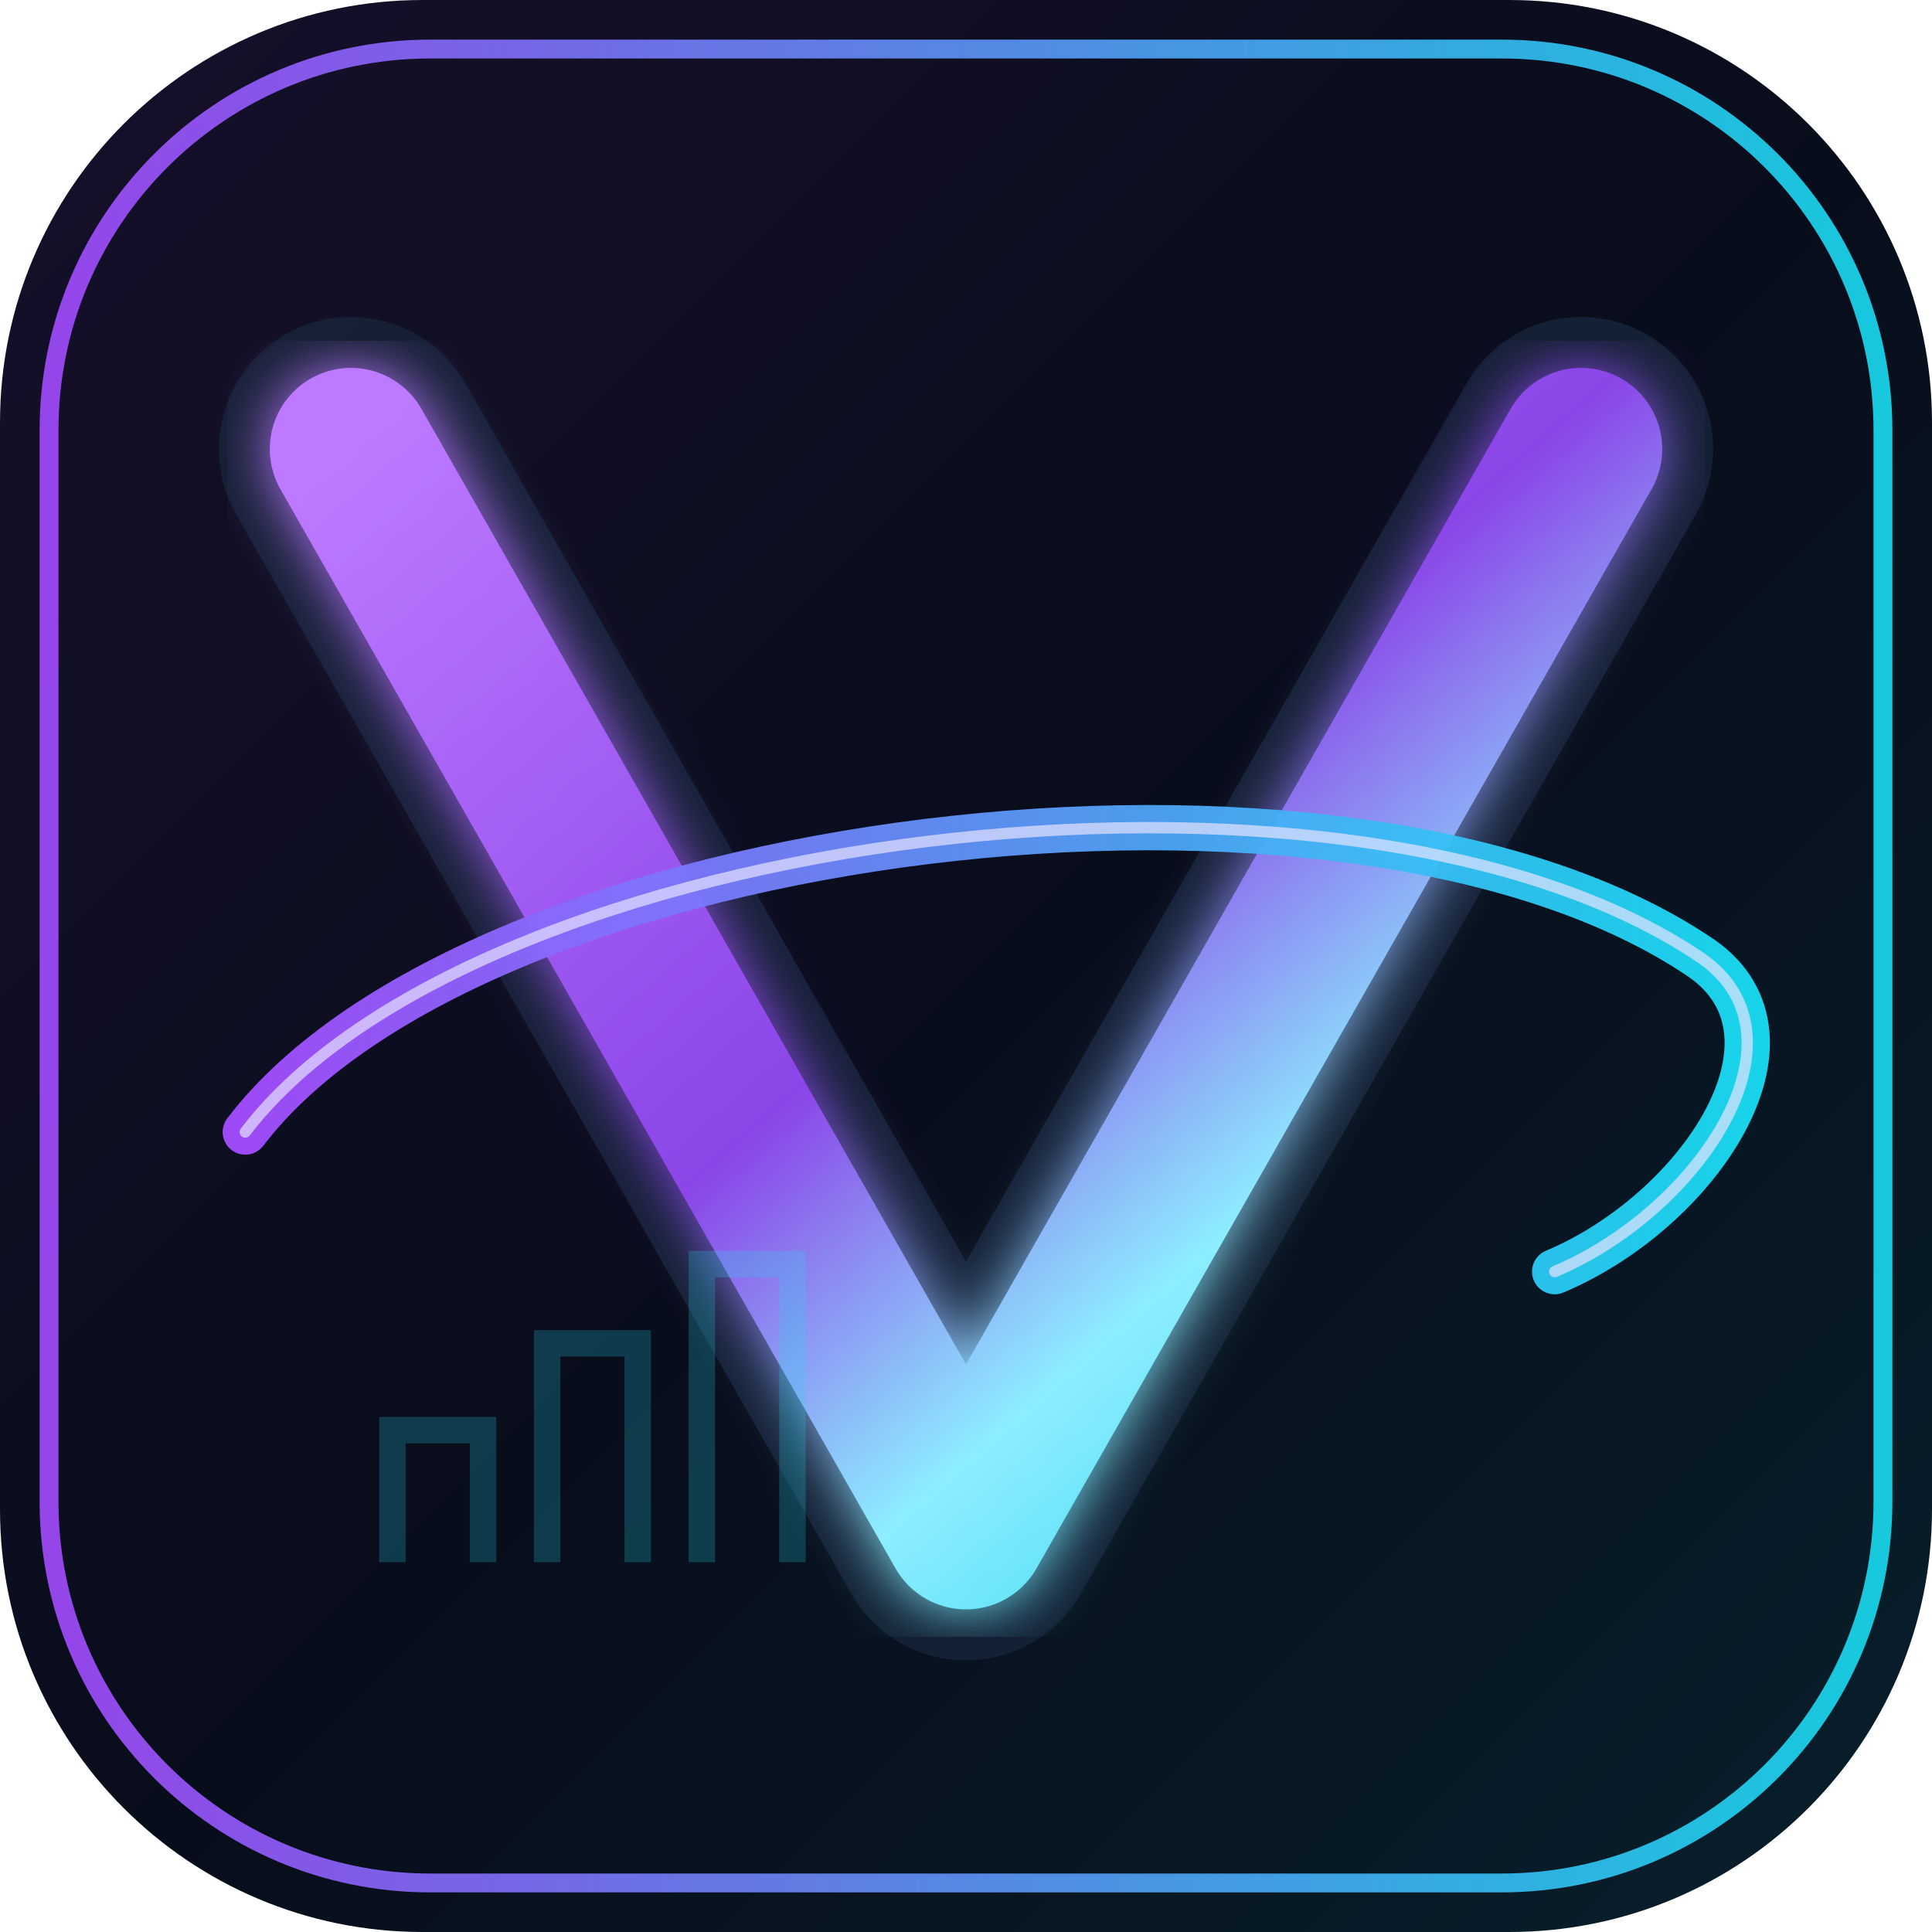
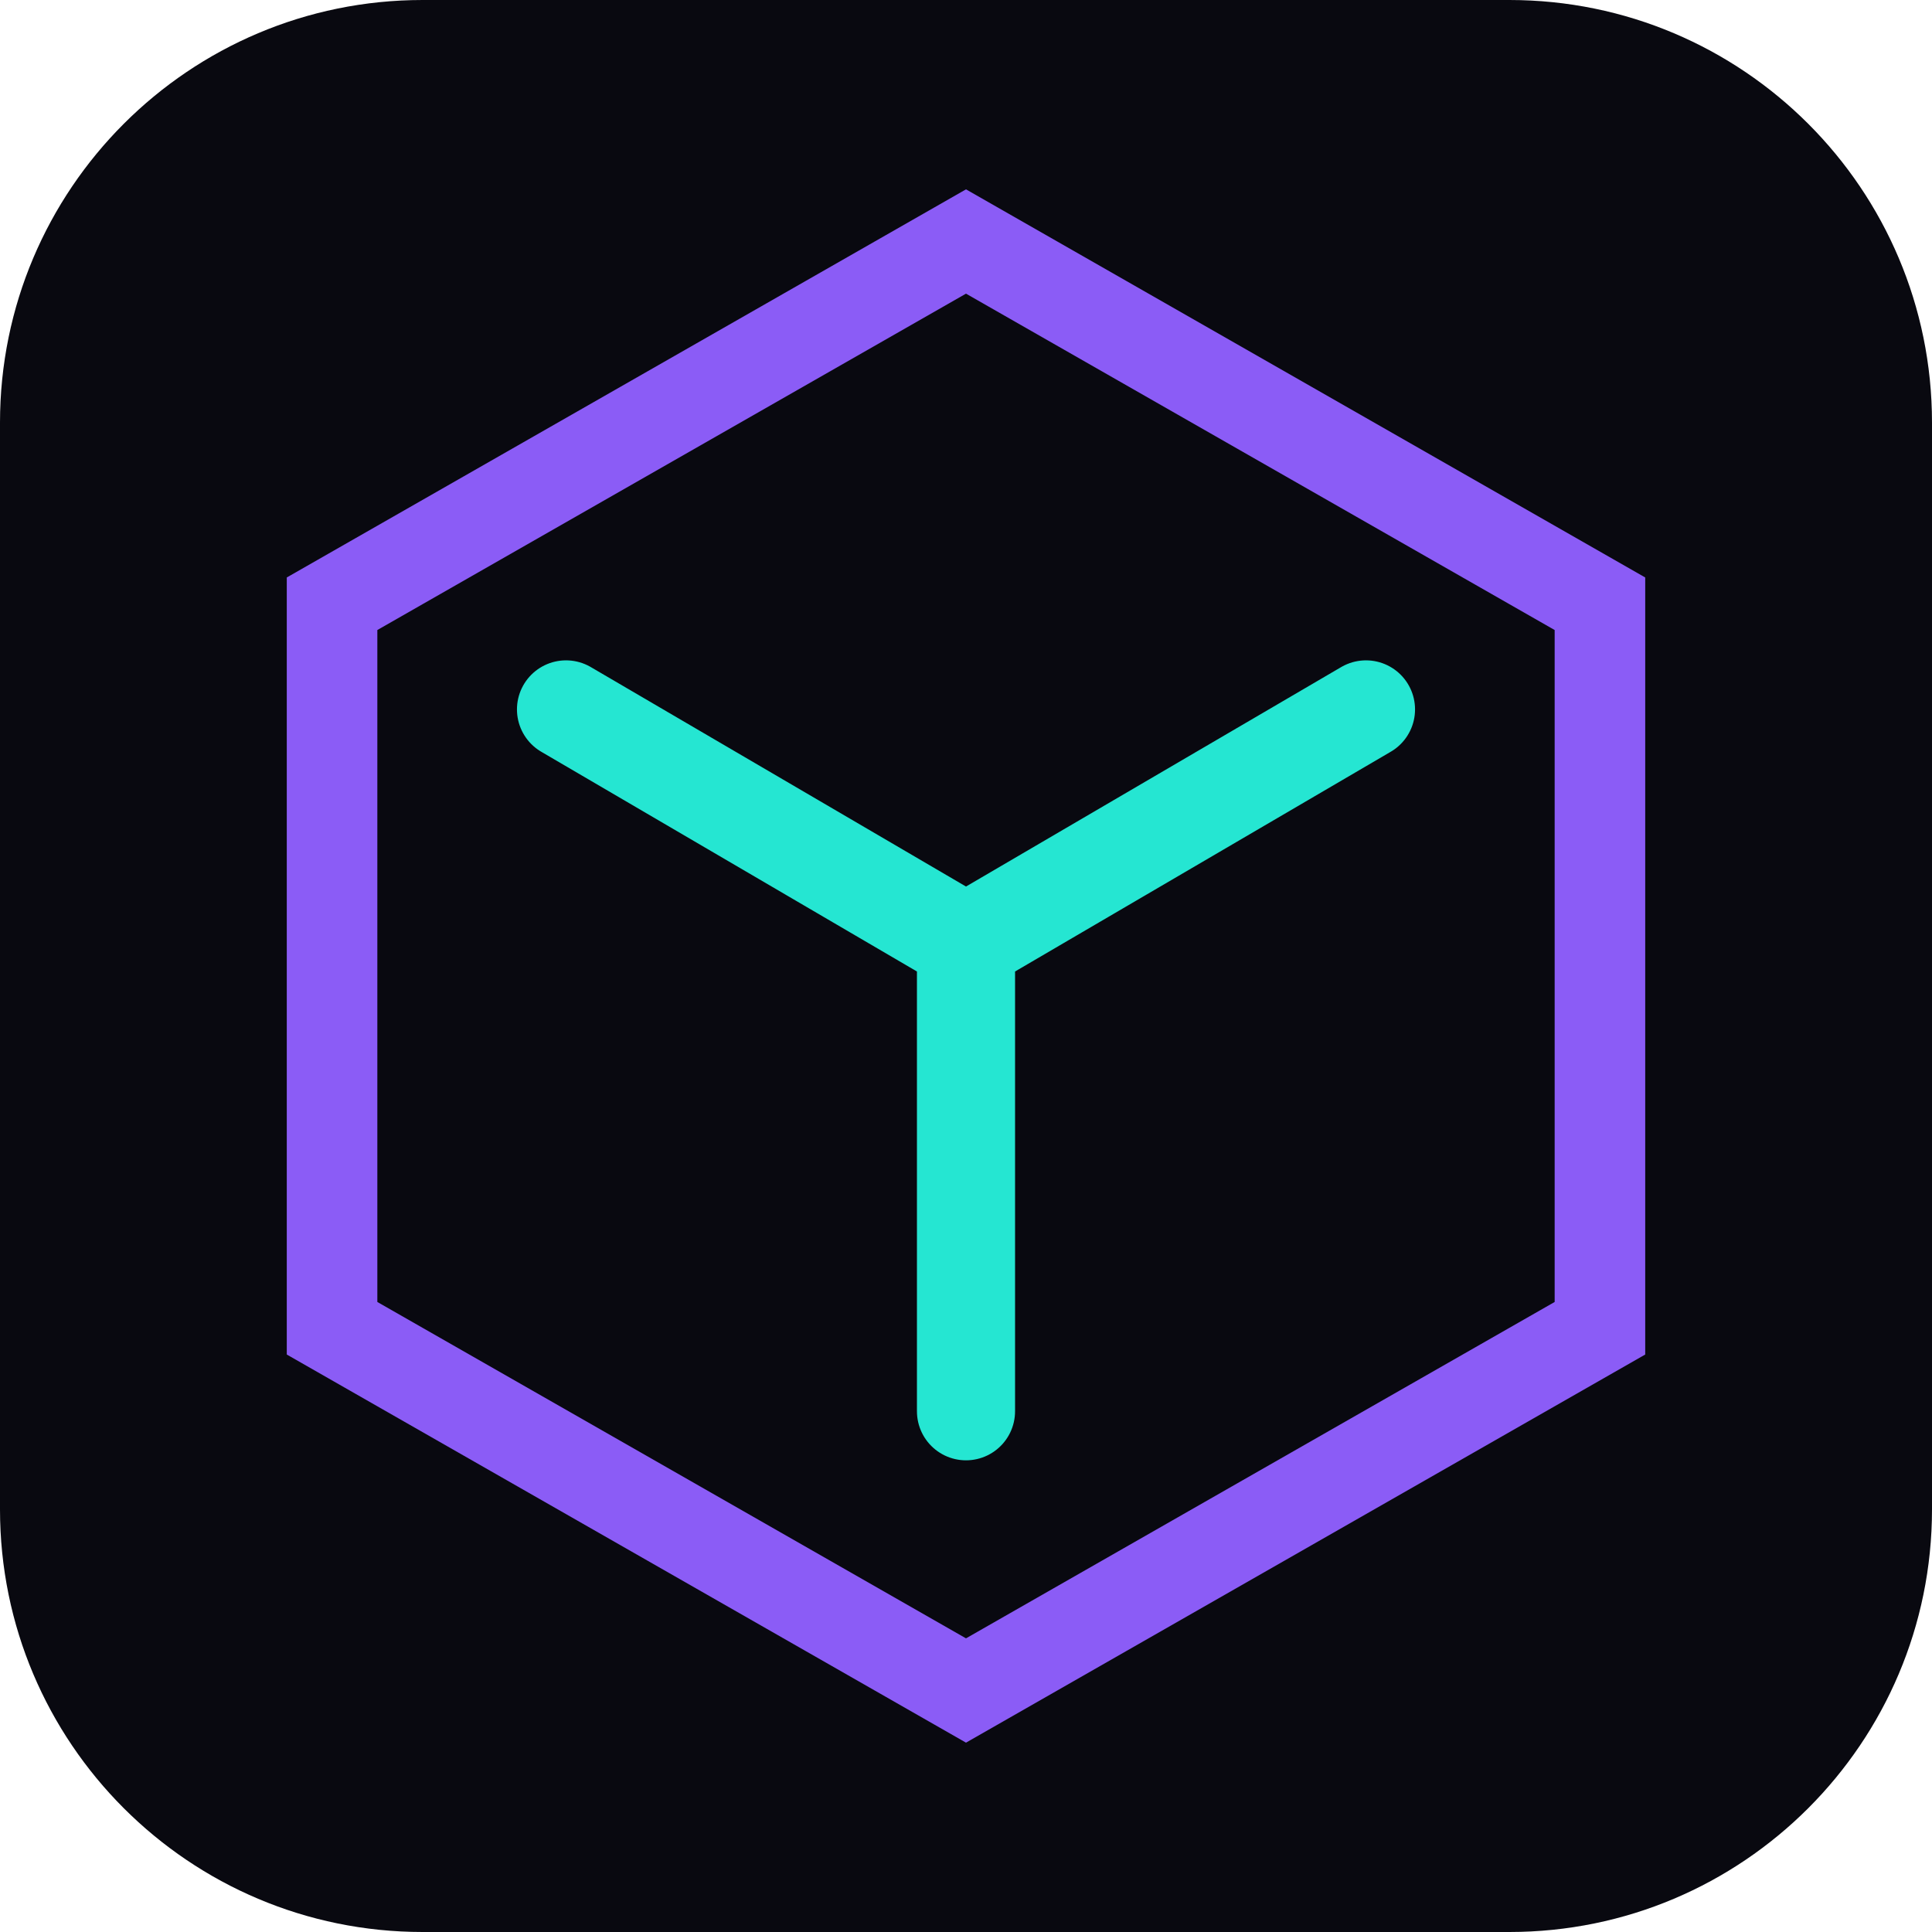
<svg xmlns="http://www.w3.org/2000/svg" viewBox="0 0 512 512">
-   <defs>
-     <linearGradient id="bg" x1="0" y1="0" x2="1" y2="1">
-       <stop stop-color="#17102b" />
-       <stop offset=".52" stop-color="#080d1b" />
-       <stop offset="1" stop-color="#08202c" />
-     </linearGradient>
-     <linearGradient id="v" x1="0" y1="0" x2="1" y2="1">
-       <stop stop-color="#bd79ff" />
-       <stop offset=".48" stop-color="#8b45e8" />
-       <stop offset=".72" stop-color="#8deeff" />
-       <stop offset="1" stop-color="#16cde8" />
-     </linearGradient>
-     <linearGradient id="edge" x1="0" y1="0" x2="1" y2="0">
-       <stop stop-color="#a34dff" />
-       <stop offset="1" stop-color="#19dcf2" />
-     </linearGradient>
-     <filter id="glow">
-       <feGaussianBlur stdDeviation="8" result="b" />
-       <feMerge>
-         <feMergeNode in="b" />
-         <feMergeNode in="SourceGraphic" />
-       </feMerge>
-     </filter>
-   </defs>
-   <rect width="512" height="512" rx="112" fill="url(#bg)" />
-   <rect x="13" y="13" width="486" height="486" rx="101" fill="none" stroke="url(#edge)" stroke-width="5" opacity=".9" />
-   <path d="M93 119 256 405 419 119" fill="none" stroke="#17243a" stroke-width="70" stroke-linecap="round" stroke-linejoin="round" opacity=".8" />
-   <path d="M93 119 256 405 419 119" fill="none" stroke="url(#v)" stroke-width="43" stroke-linecap="round" stroke-linejoin="round" filter="url(#glow)" />
-   <path d="M65 300 C126 220 357 190 451 254 C481 275 450 321 412 337" fill="none" stroke="url(#edge)" stroke-width="12" stroke-linecap="round" opacity=".95" />
-   <path d="M65 300 C126 220 357 190 451 254 C481 275 450 321 412 337" fill="none" stroke="#e6e2ff" stroke-width="3" stroke-linecap="round" opacity=".7" />
-   <g opacity=".23" stroke="#23d9ed" fill="none" stroke-width="7">
-     <path d="M104 414v-35h24v35M145 414v-58h24v58M186 414v-79h24v79" />
-   </g>
-   <path d="M64 450H448" stroke="url(#edge)" stroke-width="2" opacity=".55" />
+   <rect width="512" height="512" rx="112" fill="#090910" />
+   <path d="M256 64 424 160v192L256 448 88 352V160z" fill="none" stroke="#8b5cf6" stroke-width="24" />
+   <path d="m150 188 106 62 106-62M256 250v124" fill="none" stroke="#25e6d2" stroke-width="26" stroke-linecap="round" stroke-linejoin="round" />
</svg>
